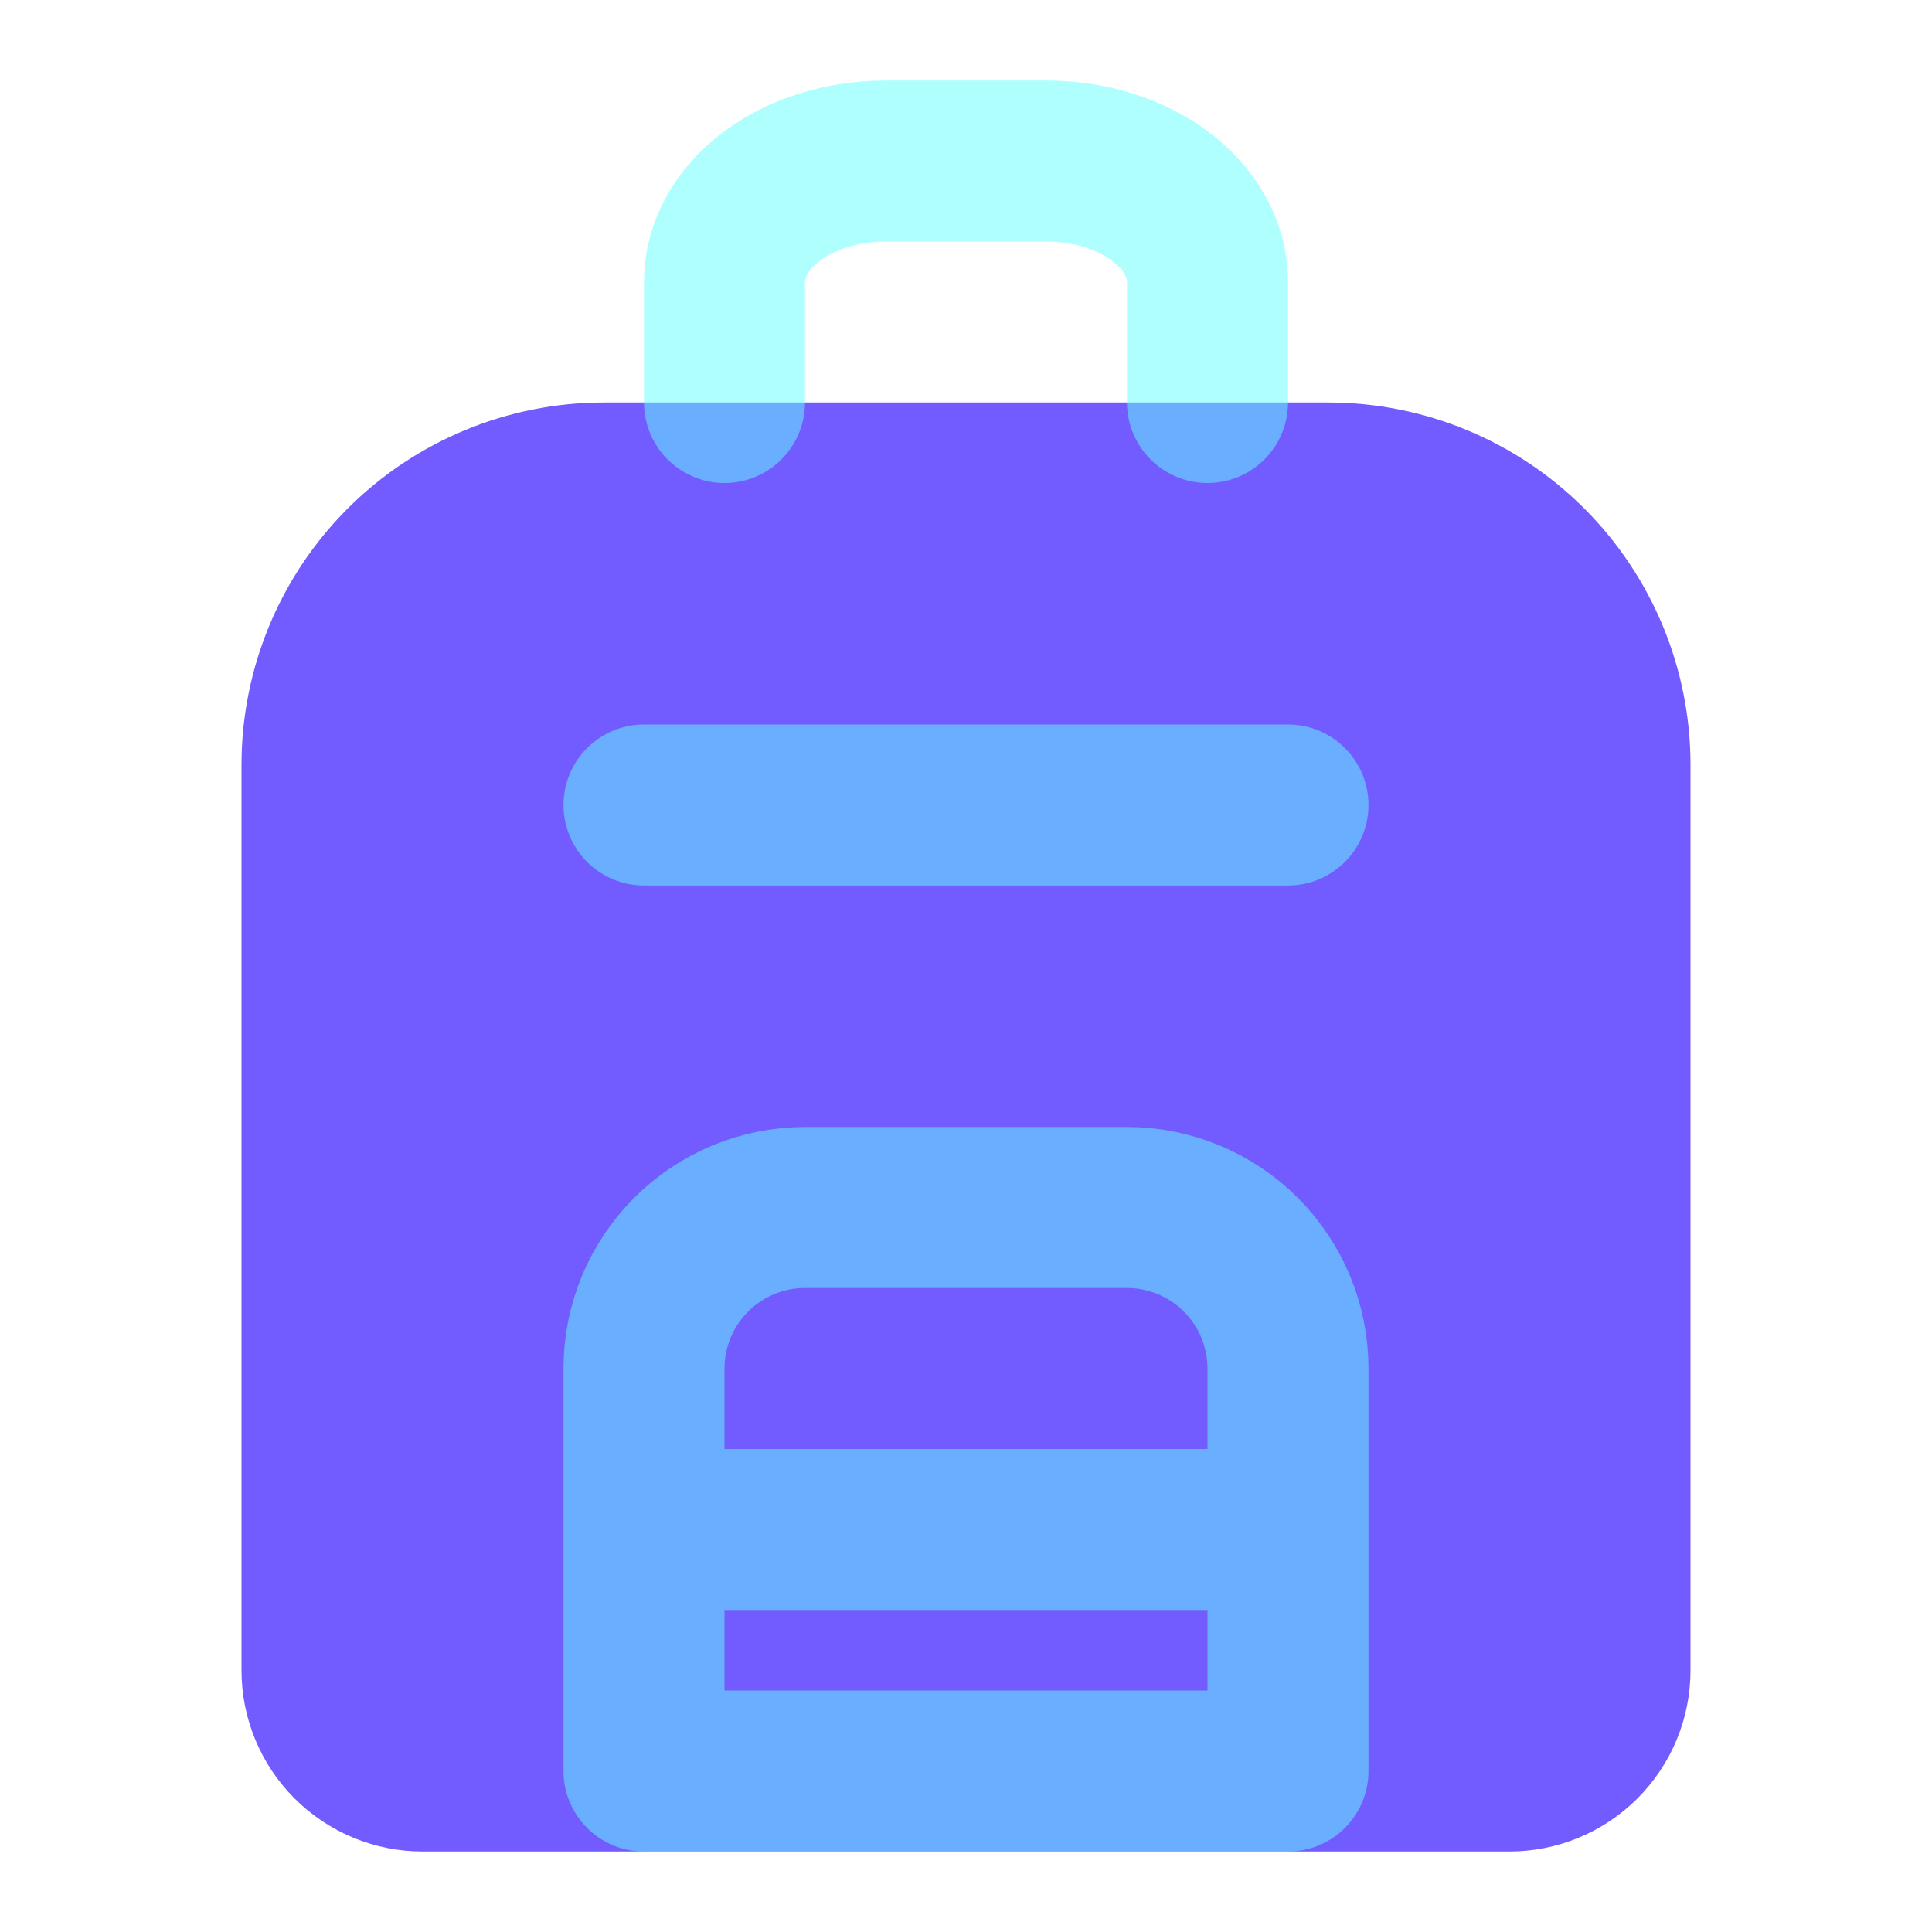
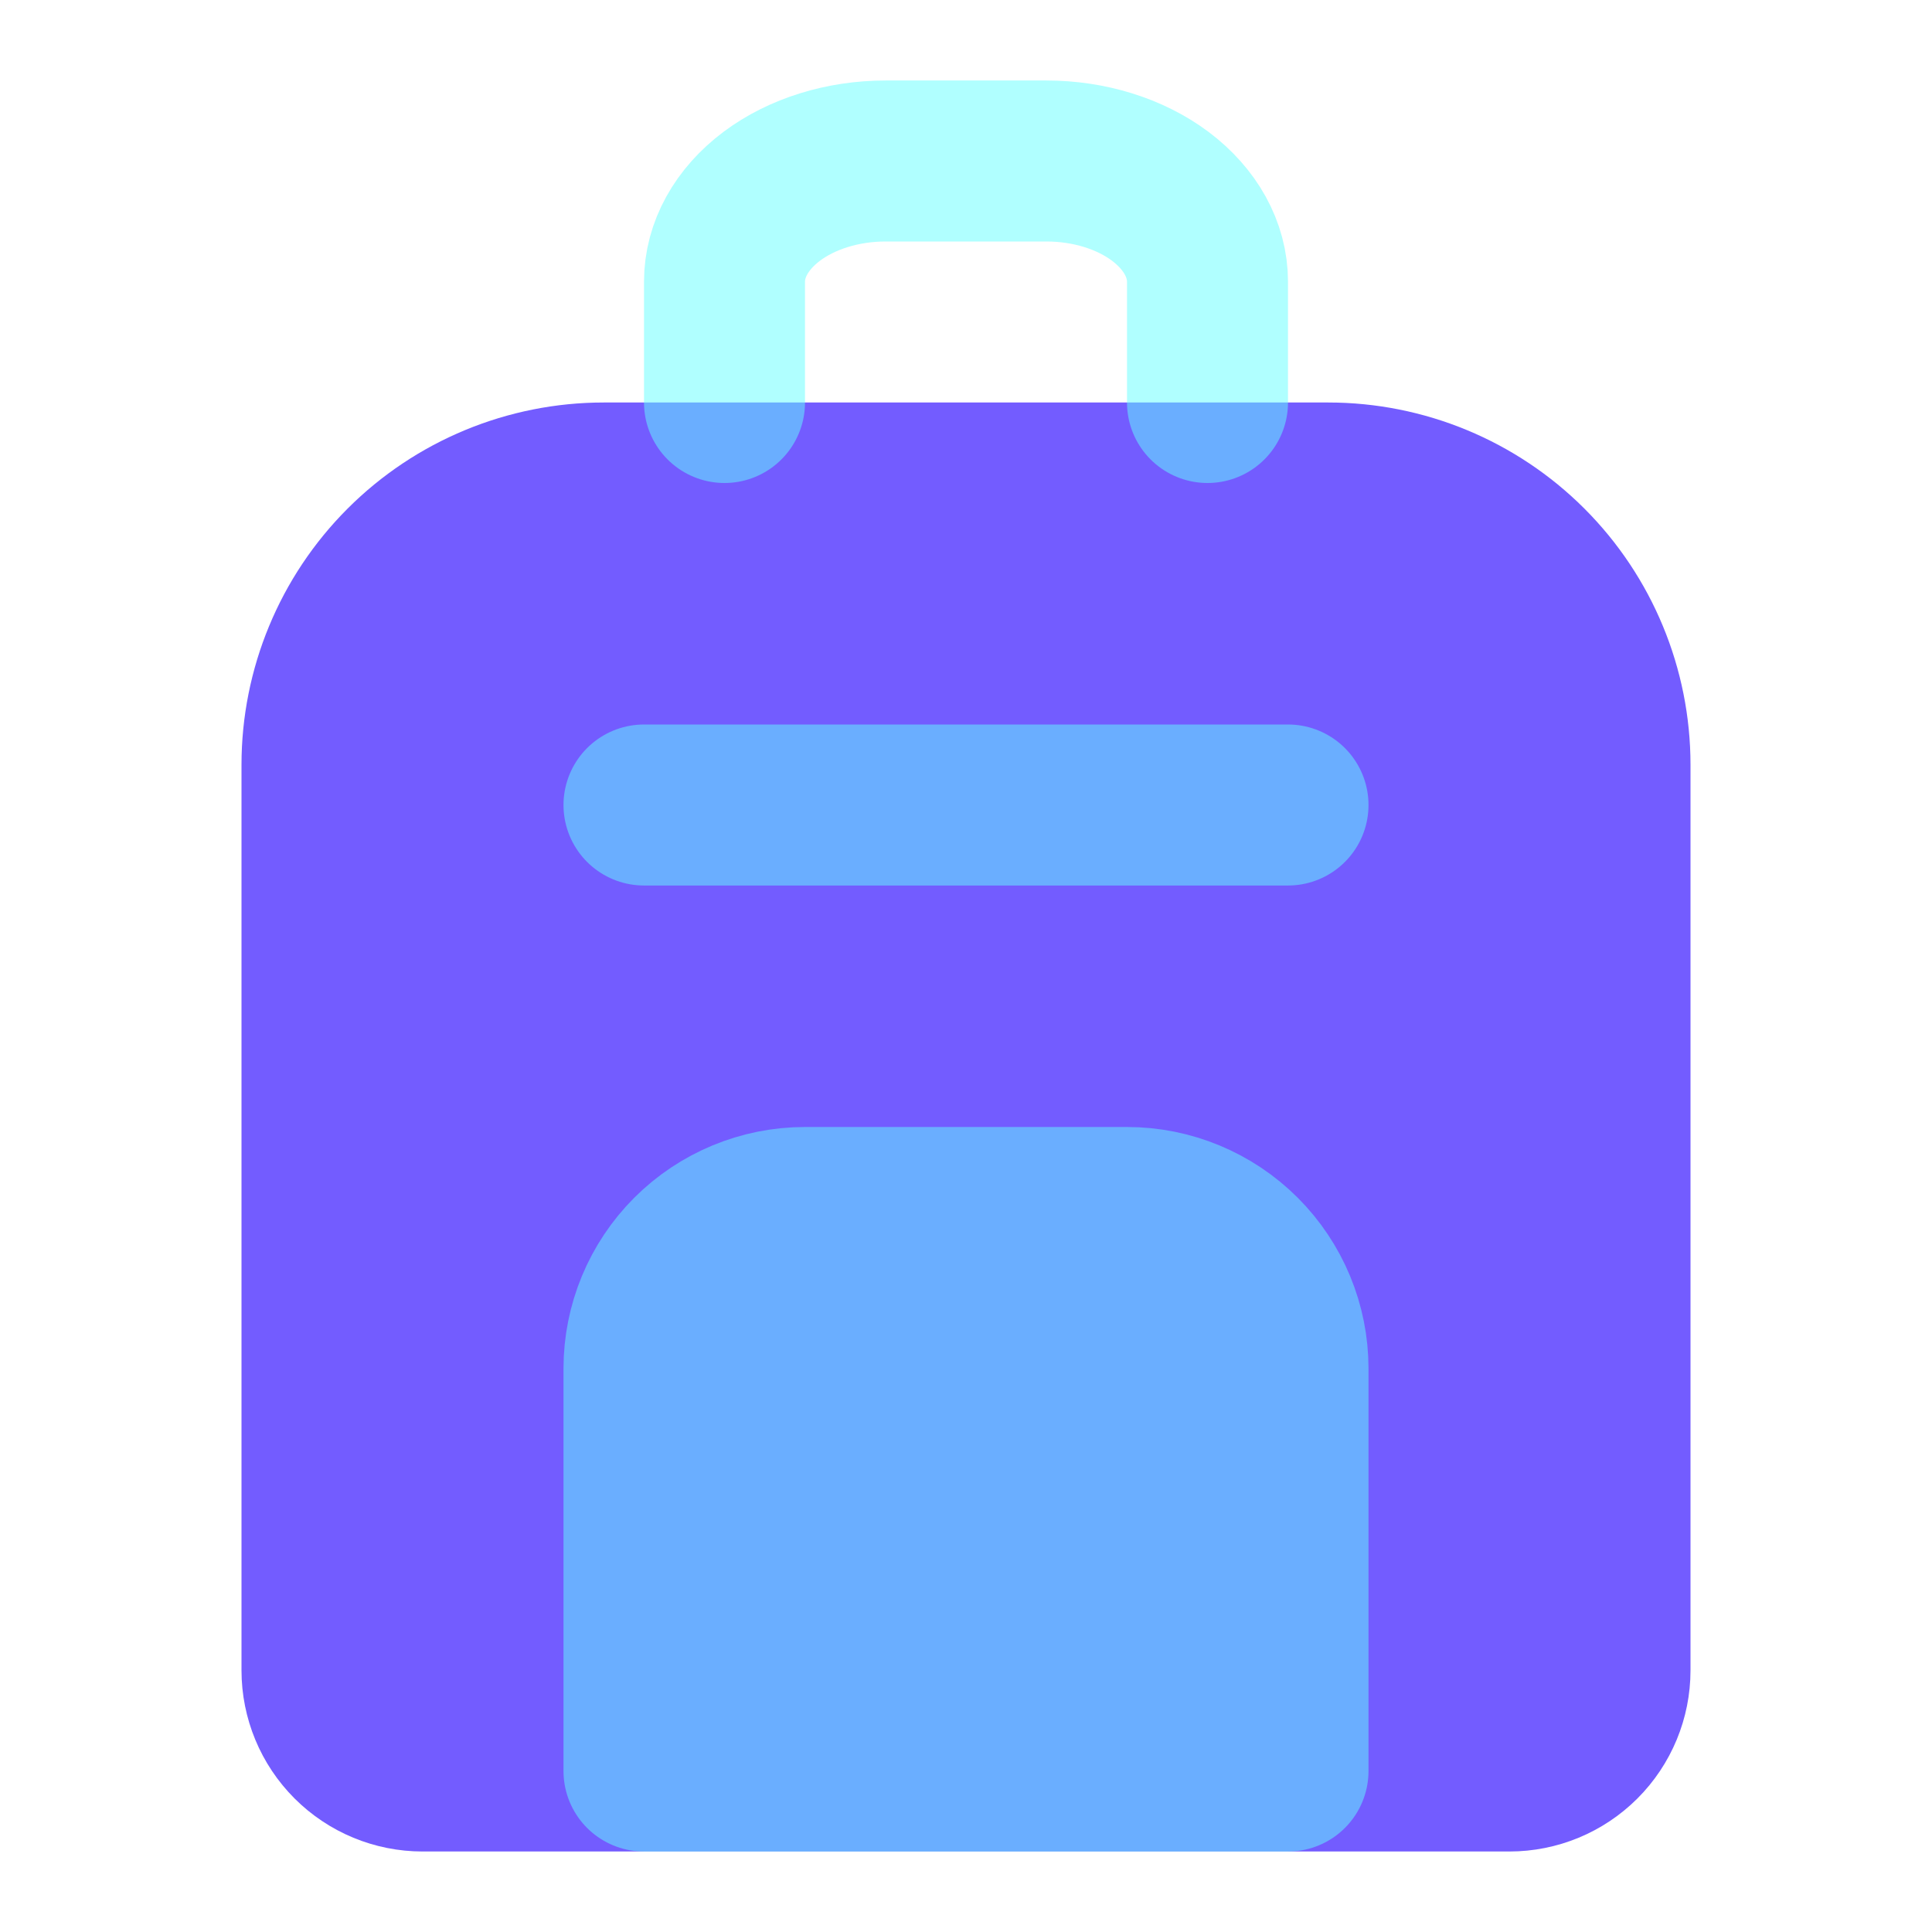
<svg xmlns="http://www.w3.org/2000/svg" width="24" height="24" viewBox="0 0 24 24" fill="none">
  <path d="M3 9.5C3 8.307 3.474 7.162 4.318 6.318C5.162 5.474 6.307 5 7.5 5H16.5C17.694 5 18.838 5.474 19.682 6.318C20.526 7.162 21 8.307 21 9.5V20.75C21 21.347 20.763 21.919 20.341 22.341C19.919 22.763 19.347 23 18.75 23H5.25C4.653 23 4.081 22.763 3.659 22.341C3.237 21.919 3 21.347 3 20.75V9.5Z" fill="#735CFF" />
-   <path opacity="0.5" d="M8 10H16M8 22V17C8 16.47 8.211 15.961 8.586 15.586C8.961 15.211 9.47 15 10 15H14C14.53 15 15.039 15.211 15.414 15.586C15.789 15.961 16 16.47 16 17V22M8 22H16M8 22V19H16V22M9 5V3.5C9 3.102 9.211 2.721 9.586 2.439C9.961 2.158 10.47 2 11 2H13C13.53 2 14.039 2.158 14.414 2.439C14.789 2.721 15 3.102 15 3.5V5" stroke="#61FFFF" stroke-width="2" stroke-linecap="round" stroke-linejoin="round" />
+   <g opacity="0.5">
+     <path d="M8 22V19V17C8 16.47 8.211 15.961 8.586 15.586C8.961 15.211 9.47 15 10 15H14C14.53 15 15.039 15.211 15.414 15.586C15.789 15.961 16 16.47 16 17V19V22H8Z" fill="#61FFFF" />
+     <path d="M8 10H16M8 22V17M8 22H16M8 22V19V17M8 17C8 16.47 8.211 15.961 8.586 15.586C8.961 15.211 9.47 15 10 15H14C14.53 15 15.039 15.211 15.414 15.586C15.789 15.961 16 16.47 16 17M16 17V22M16 17V19V22M9 5V3.5C9 3.102 9.211 2.721 9.586 2.439C9.961 2.158 10.47 2 11 2H13C13.53 2 14.039 2.158 14.414 2.439C14.789 2.721 15 3.102 15 3.5V5" stroke="#61FFFF" stroke-width="2" stroke-linecap="round" stroke-linejoin="round" />
+   </g>
</svg>
